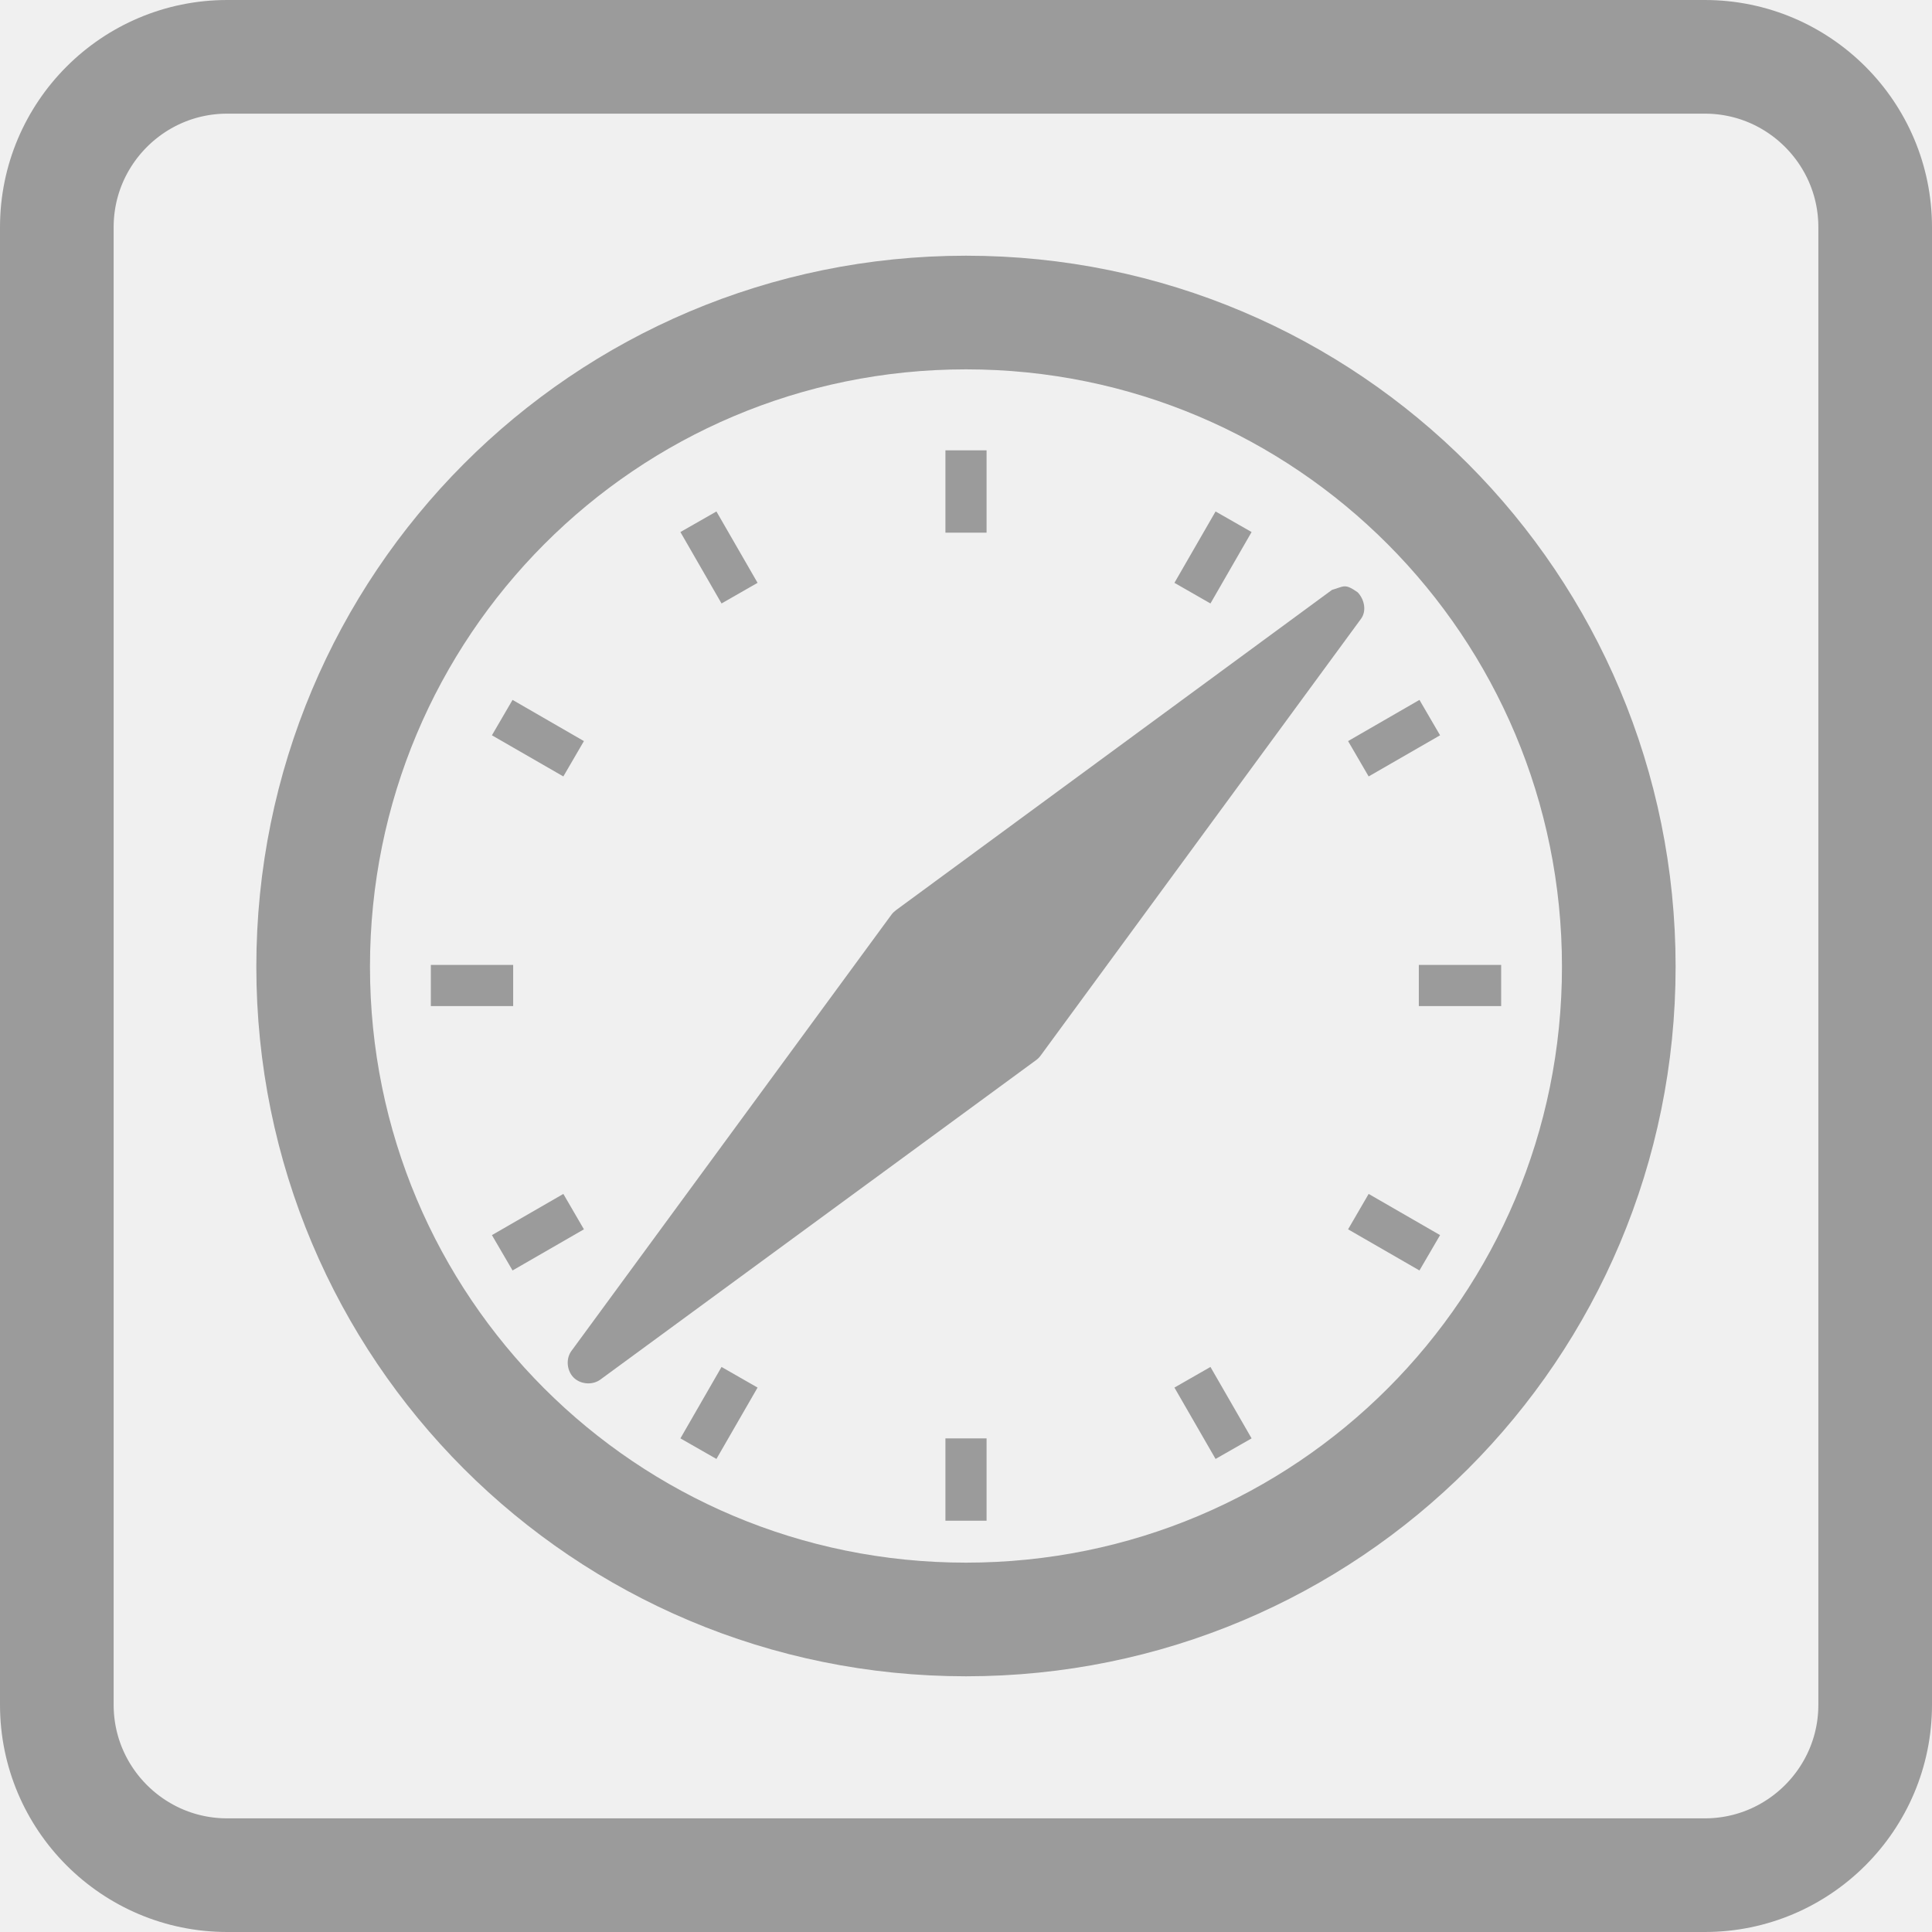
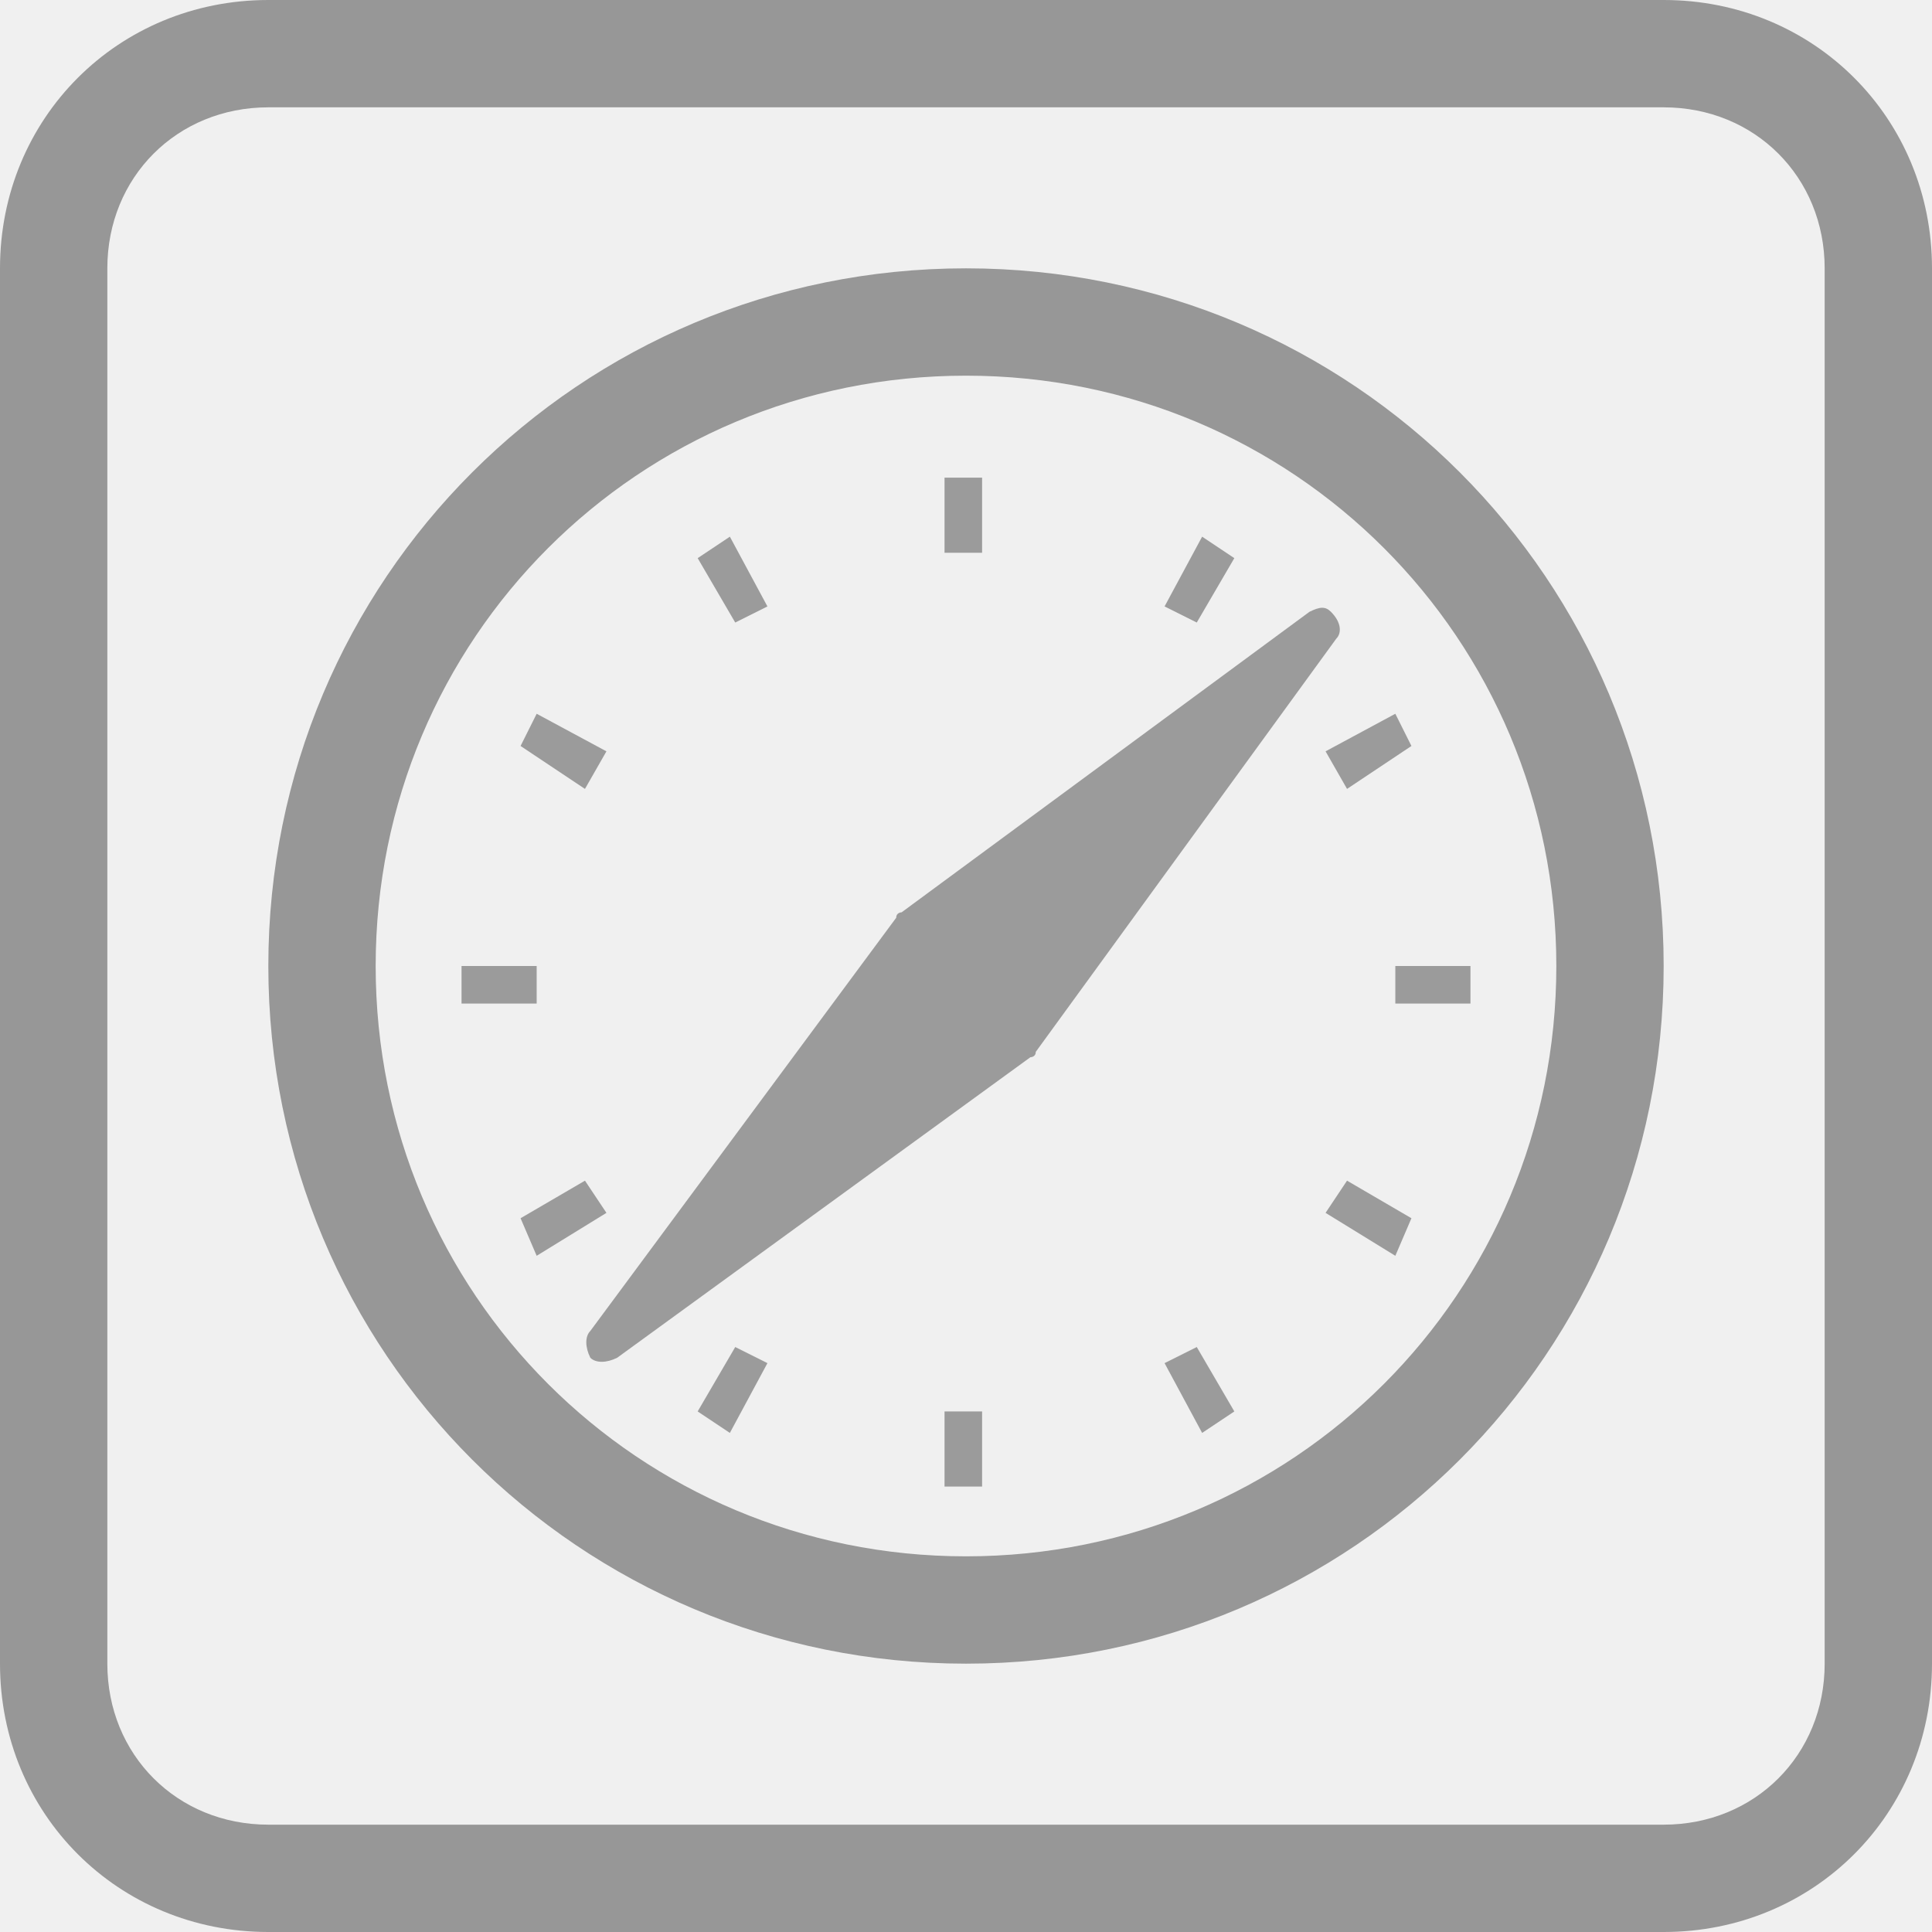
- <svg xmlns="http://www.w3.org/2000/svg" xmlns:xlink="http://www.w3.org/1999/xlink" width="34px" height="34px" viewBox="0 0 34 34" version="1.1">
-   <defs>
-     <path d="M0,4 C0,1.791 1.792,0 4,0 L30,0 C32.209,0 34,1.792 34,4 L34,30 C34,32.209 32.208,34 30,34 L4,34 C1.791,34 0,32.208 0,30 L0,4 Z M17,6.5 C11.191,6.5 6.511,11.203 6.511,17.012 C6.511,22.82 11.191,27.5 17,27.5 C22.808,27.5 27.488,22.82 27.488,17.012 C27.488,11.203 22.808,6.5 17,6.5 Z M16.638,7.925 L17.362,7.925 L17.362,9.374 L16.638,9.374 L16.638,7.925 Z M12.608,9.001 L13.332,10.257 L12.698,10.62 L11.974,9.363 L12.608,9.001 Z M21.392,9.001 L22.026,9.363 L21.302,10.62 L20.668,10.257 L21.392,9.001 Z M23.441,10.381 C23.649,10.323 23.662,10.259 23.894,10.425 C24.011,10.549 24.054,10.751 23.951,10.891 L18.313,18.577 C18.291,18.608 18.264,18.634 18.234,18.656 L10.559,24.283 C10.421,24.379 10.217,24.362 10.097,24.245 C9.978,24.128 9.955,23.924 10.049,23.784 L15.687,16.098 C15.709,16.068 15.736,16.042 15.766,16.019 L23.441,10.381 Z M9.02,12.317 L10.276,13.042 L9.914,13.664 L8.657,12.94 L9.02,12.317 Z M24.98,12.317 L25.343,12.94 L24.086,13.664 L23.724,13.042 L24.98,12.317 Z M7.582,16.981 L9.031,16.981 L9.031,17.705 L7.582,17.705 L7.582,16.981 Z M24.969,16.981 L26.418,16.981 L26.418,17.705 L24.969,17.705 L24.969,16.981 Z M9.914,21.011 L10.276,21.634 L9.02,22.358 L8.657,21.736 L9.914,21.011 Z M24.086,21.011 L25.343,21.736 L24.98,22.358 L23.724,21.634 L24.086,21.011 Z M12.698,24.056 L13.332,24.419 L12.608,25.675 L11.974,25.313 L12.698,24.056 Z M21.302,24.056 L22.026,25.313 L21.392,25.675 L20.668,24.419 L21.302,24.056 Z M16.638,25.313 L17.362,25.313 L17.362,26.762 L16.638,26.762 L16.638,25.313 Z" id="path-1" />
-     <mask id="mask-2" maskContentUnits="userSpaceOnUse" maskUnits="objectBoundingBox" x="0" y="0" width="34" height="34" fill="white">
-       <use xlink:href="#path-1" />
-     </mask>
-   </defs>
-   <g id="Page-2" stroke="none" stroke-width="1" fill="none" fill-rule="evenodd">
-     <use id="Combined-Shape" stroke="#9B9B9B" mask="url(#mask-2)" stroke-width="4" xlink:href="#path-1" />
+ <svg xmlns="http://www.w3.org/2000/svg" xmlns:xlink="http://www.w3.org/1999/xlink" version="1.1" id="Layer_1" x="0px" y="0px" viewBox="0 0 36 36" style="enable-background:new 0 0 36 36;" xml:space="preserve">
+   <style type="text/css">
+ 	.st0{clip-path:url(#SVGID_2_);fill:#979797;}
+ 	.st1{clip-path:url(#SVGID_4_);fill:#979797;}
+ 	.st2{clip-path:url(#SVGID_6_);fill:#979797;}
+ 	.st3{clip-path:url(#SVGID_8_);fill:#979797;}
+ 	.st4{clip-path:url(#SVGID_10_);fill:#979797;}
+ 	.st5{clip-path:url(#SVGID_12_);fill:#9B9B9B;}
+ 	.st6{clip-path:url(#SVGID_14_);fill:#9B9B9B;}
+ 	.st7{clip-path:url(#SVGID_16_);fill:#9B9B9B;}
+ 	.st8{clip-path:url(#SVGID_18_);fill:#9B9B9B;}
+ 	.st9{clip-path:url(#SVGID_20_);fill:#9B9B9B;}
+ 	.st10{clip-path:url(#SVGID_22_);fill:#9B9B9B;}
+ 	.st11{clip-path:url(#SVGID_24_);fill:#9B9B9B;}
+ 	.st12{clip-path:url(#SVGID_26_);fill:#9B9B9B;}
+ 	.st13{clip-path:url(#SVGID_28_);fill:#9B9B9B;}
+ 	.st14{clip-path:url(#SVGID_30_);fill:#9B9B9B;}
+ 	.st15{clip-path:url(#SVGID_32_);fill:#9B9B9B;}
+ 	.st16{clip-path:url(#SVGID_34_);fill:#9B9B9B;}
+ 	.st17{clip-path:url(#SVGID_36_);fill:#9B9B9B;}
+ </style>
+   <g>
+     <g>
+       <defs>
+         <path id="SVGID_1_" d="M11-74c0-2.8,2.2-5,5-5h26c2.8,0,5,2.2,5,5v26c0,2.8-2.2,5-5,5H16c-2.8,0-5-2.2-5-5V-74z M13-74v26     c0,1.7,1.3,3,3,3h26c1.7,0,3-1.3,3-3v-26c0-1.7-1.3-3-3-3H16C14.3-77,13-75.7,13-74z" />
+       </defs>
+       <clipPath id="SVGID_2_">
+         <use xlink:href="#SVGID_1_" style="overflow:visible;" />
+       </clipPath>
+       <rect x="6" y="-84" class="st0" width="46" height="46" />
+     </g>
+     <g>
+       <defs>
+         <polygon id="SVGID_3_" points="31.9,-53.7 39,-60.2 45.2,-54.3 46.5,-55.8 39,-62.9 31.9,-56.4 22,-65.3 11.3,-55.8 12.7,-54.3      22,-62.7    " />
+       </defs>
+       <clipPath id="SVGID_4_">
+         <use xlink:href="#SVGID_3_" style="overflow:visible;" />
+       </clipPath>
+       <rect x="6.3" y="-70.3" class="st1" width="45.2" height="21.6" />
+     </g>
+     <g>
+       <defs>
+         <path id="SVGID_5_" d="M32-67c1.1,0,2-0.9,2-2s-0.9-2-2-2c-1.1,0-2,0.9-2,2S30.9-67,32-67z M32-65c-2.2,0-4-1.8-4-4s1.8-4,4-4     s4,1.8,4,4S34.2-65,32-65z" />
+       </defs>
+       <clipPath id="SVGID_6_">
+         <use xlink:href="#SVGID_5_" style="overflow:visible;" />
+       </clipPath>
+       <rect x="23" y="-78" class="st2" width="18" height="18" />
+     </g>
+   </g>
+   <g>
+     <defs>
+       <path id="SVGID_7_" d="M0,5c0-2.8,2.2-5,5-5h26c2.8,0,5,2.2,5,5v26c0,2.8-2.2,5-5,5H5c-2.8,0-5-2.2-5-5V5z M2,5v26    c0,1.7,1.3,3,3,3h26c1.7,0,3-1.3,3-3V5c0-1.7-1.3-3-3-3H5C3.3,2,2,3.3,2,5z" />
+     </defs>
+     <clipPath id="SVGID_8_">
+       <use xlink:href="#SVGID_7_" style="overflow:visible;" />
+     </clipPath>
+     <rect x="-5" y="-5" class="st3" width="46" height="46" />
+   </g>
+   <g>
+     <defs>
+       <path id="SVGID_9_" d="M18,7C11.9,7,7,11.9,7,18c0,6.1,4.9,11,11,11s11-4.9,11-11C29,11.9,24.1,7,18,7z M18,5c7.2,0,13,5.8,13,13    c0,7.2-5.8,13-13,13S5,25.2,5,18C5,10.8,10.8,5,18,5z" />
+     </defs>
+     <clipPath id="SVGID_10_">
+       <use xlink:href="#SVGID_9_" style="overflow:visible;" />
+     </clipPath>
+     <rect class="st4" width="36" height="36" />
+   </g>
+   <g>
+     <defs>
+       <rect id="SVGID_11_" x="17.6" y="8.9" width="0.7" height="1.4" />
+     </defs>
+     <clipPath id="SVGID_12_">
+       <use xlink:href="#SVGID_11_" style="overflow:visible;" />
+     </clipPath>
+     <rect x="12.6" y="3.9" class="st5" width="10.7" height="11.4" />
+   </g>
+   <g>
+     <defs>
+       <polygon id="SVGID_13_" points="13.6,10 13,10.4 13.7,11.6 14.3,11.3   " />
+     </defs>
+     <clipPath id="SVGID_14_">
+       <use xlink:href="#SVGID_13_" style="overflow:visible;" />
+     </clipPath>
+     <rect x="8" y="5" class="st6" width="11.4" height="11.6" />
+   </g>
+   <g>
+     <defs>
+       <polygon id="SVGID_15_" points="22.4,10 21.7,11.3 22.3,11.6 23,10.4   " />
+     </defs>
+     <clipPath id="SVGID_16_">
+       <use xlink:href="#SVGID_15_" style="overflow:visible;" />
+     </clipPath>
+     <rect x="16.7" y="5" class="st7" width="11.4" height="11.6" />
+   </g>
+   <g>
+     <defs>
+       <path id="SVGID_17_" d="M24.4,11.4L16.8,17c0,0-0.1,0-0.1,0.1L11,24.8c-0.1,0.1-0.1,0.3,0,0.5c0.1,0.1,0.3,0.1,0.5,0l7.7-5.6    c0,0,0.1,0,0.1-0.1l5.6-7.7c0.1-0.1,0.1-0.3-0.1-0.5C24.7,11.3,24.6,11.3,24.4,11.4z" />
+     </defs>
+     <clipPath id="SVGID_18_">
+       <use xlink:href="#SVGID_17_" style="overflow:visible;" />
+     </clipPath>
+     <rect x="6" y="6.3" class="st8" width="24" height="24" />
+   </g>
+   <g>
+     <defs>
+       <polygon id="SVGID_19_" points="10,13.3 9.7,13.9 10.9,14.7 11.3,14   " />
+     </defs>
+     <clipPath id="SVGID_20_">
+       <use xlink:href="#SVGID_19_" style="overflow:visible;" />
+     </clipPath>
+     <rect x="4.7" y="8.3" class="st9" width="11.6" height="11.3" />
+   </g>
+   <g>
+     <defs>
+       <polygon id="SVGID_21_" points="26,13.3 24.7,14 25.1,14.7 26.3,13.9   " />
+     </defs>
+     <clipPath id="SVGID_22_">
+       <use xlink:href="#SVGID_21_" style="overflow:visible;" />
+     </clipPath>
+     <rect x="19.7" y="8.3" class="st10" width="11.6" height="11.3" />
+   </g>
+   <g>
+     <defs>
+       <rect id="SVGID_23_" x="8.6" y="18" width="1.4" height="0.7" />
+     </defs>
+     <clipPath id="SVGID_24_">
+       <use xlink:href="#SVGID_23_" style="overflow:visible;" />
+     </clipPath>
+     <rect x="3.6" y="13" class="st11" width="11.4" height="10.7" />
+   </g>
+   <g>
+     <defs>
+       <rect id="SVGID_25_" x="26" y="18" width="1.4" height="0.7" />
+     </defs>
+     <clipPath id="SVGID_26_">
+       <use xlink:href="#SVGID_25_" style="overflow:visible;" />
+     </clipPath>
+     <rect x="21" y="13" class="st12" width="11.4" height="10.7" />
+   </g>
+   <g>
+     <defs>
+       <polygon id="SVGID_27_" points="10.9,22 9.7,22.7 10,23.4 11.3,22.6   " />
+     </defs>
+     <clipPath id="SVGID_28_">
+       <use xlink:href="#SVGID_27_" style="overflow:visible;" />
+     </clipPath>
+     <rect x="4.7" y="17" class="st13" width="11.6" height="11.3" />
+   </g>
+   <g>
+     <defs>
+       <polygon id="SVGID_29_" points="25.1,22 24.7,22.6 26,23.4 26.3,22.7   " />
+     </defs>
+     <clipPath id="SVGID_30_">
+       <use xlink:href="#SVGID_29_" style="overflow:visible;" />
+     </clipPath>
+     <rect x="19.7" y="17" class="st14" width="11.6" height="11.3" />
+   </g>
+   <g>
+     <defs>
+       <polygon id="SVGID_31_" points="13.7,25.1 13,26.3 13.6,26.7 14.3,25.4   " />
+     </defs>
+     <clipPath id="SVGID_32_">
+       <use xlink:href="#SVGID_31_" style="overflow:visible;" />
+     </clipPath>
+     <rect x="8" y="20.1" class="st15" width="11.4" height="11.6" />
+   </g>
+   <g>
+     <defs>
+       <polygon id="SVGID_33_" points="22.3,25.1 21.7,25.4 22.4,26.7 23,26.3   " />
+     </defs>
+     <clipPath id="SVGID_34_">
+       <use xlink:href="#SVGID_33_" style="overflow:visible;" />
+     </clipPath>
+     <rect x="16.7" y="20.1" class="st16" width="11.4" height="11.6" />
+   </g>
+   <g>
+     <defs>
+       <rect id="SVGID_35_" x="17.6" y="26.3" width="0.7" height="1.4" />
+     </defs>
+     <clipPath id="SVGID_36_">
+       <use xlink:href="#SVGID_35_" style="overflow:visible;" />
+     </clipPath>
+     <rect x="12.6" y="21.3" class="st17" width="10.7" height="11.4" />
  </g>
</svg>
